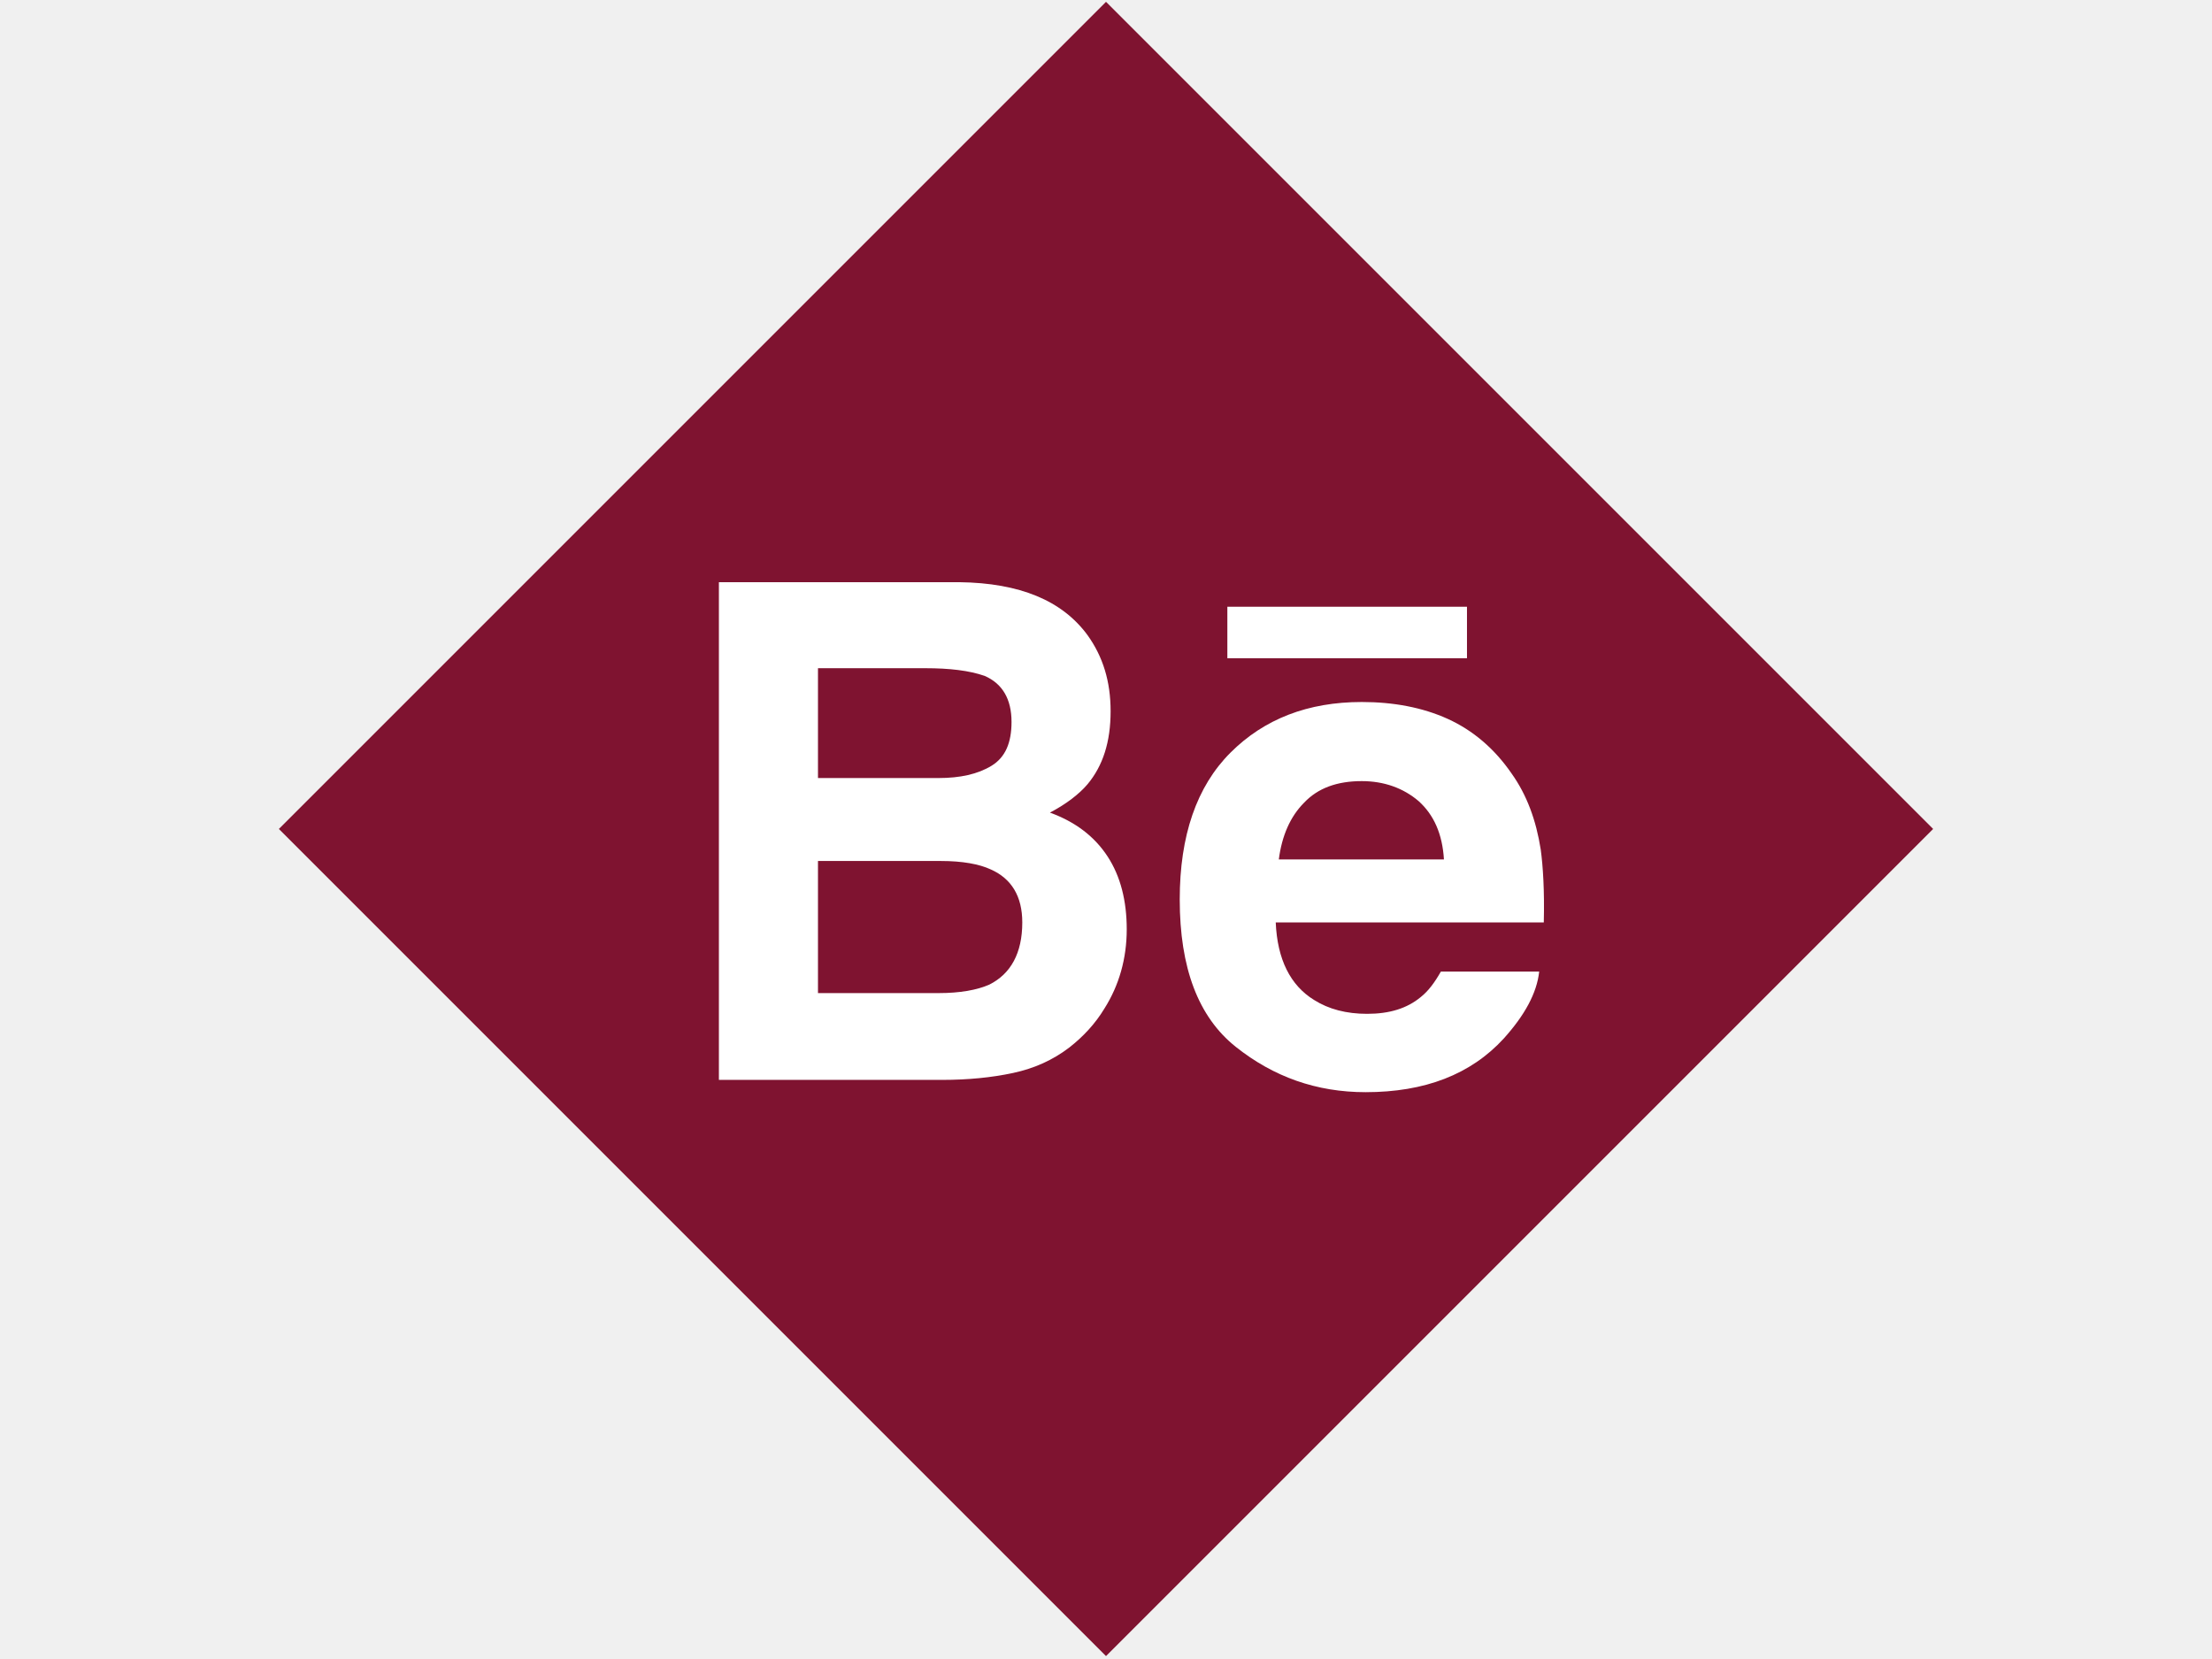
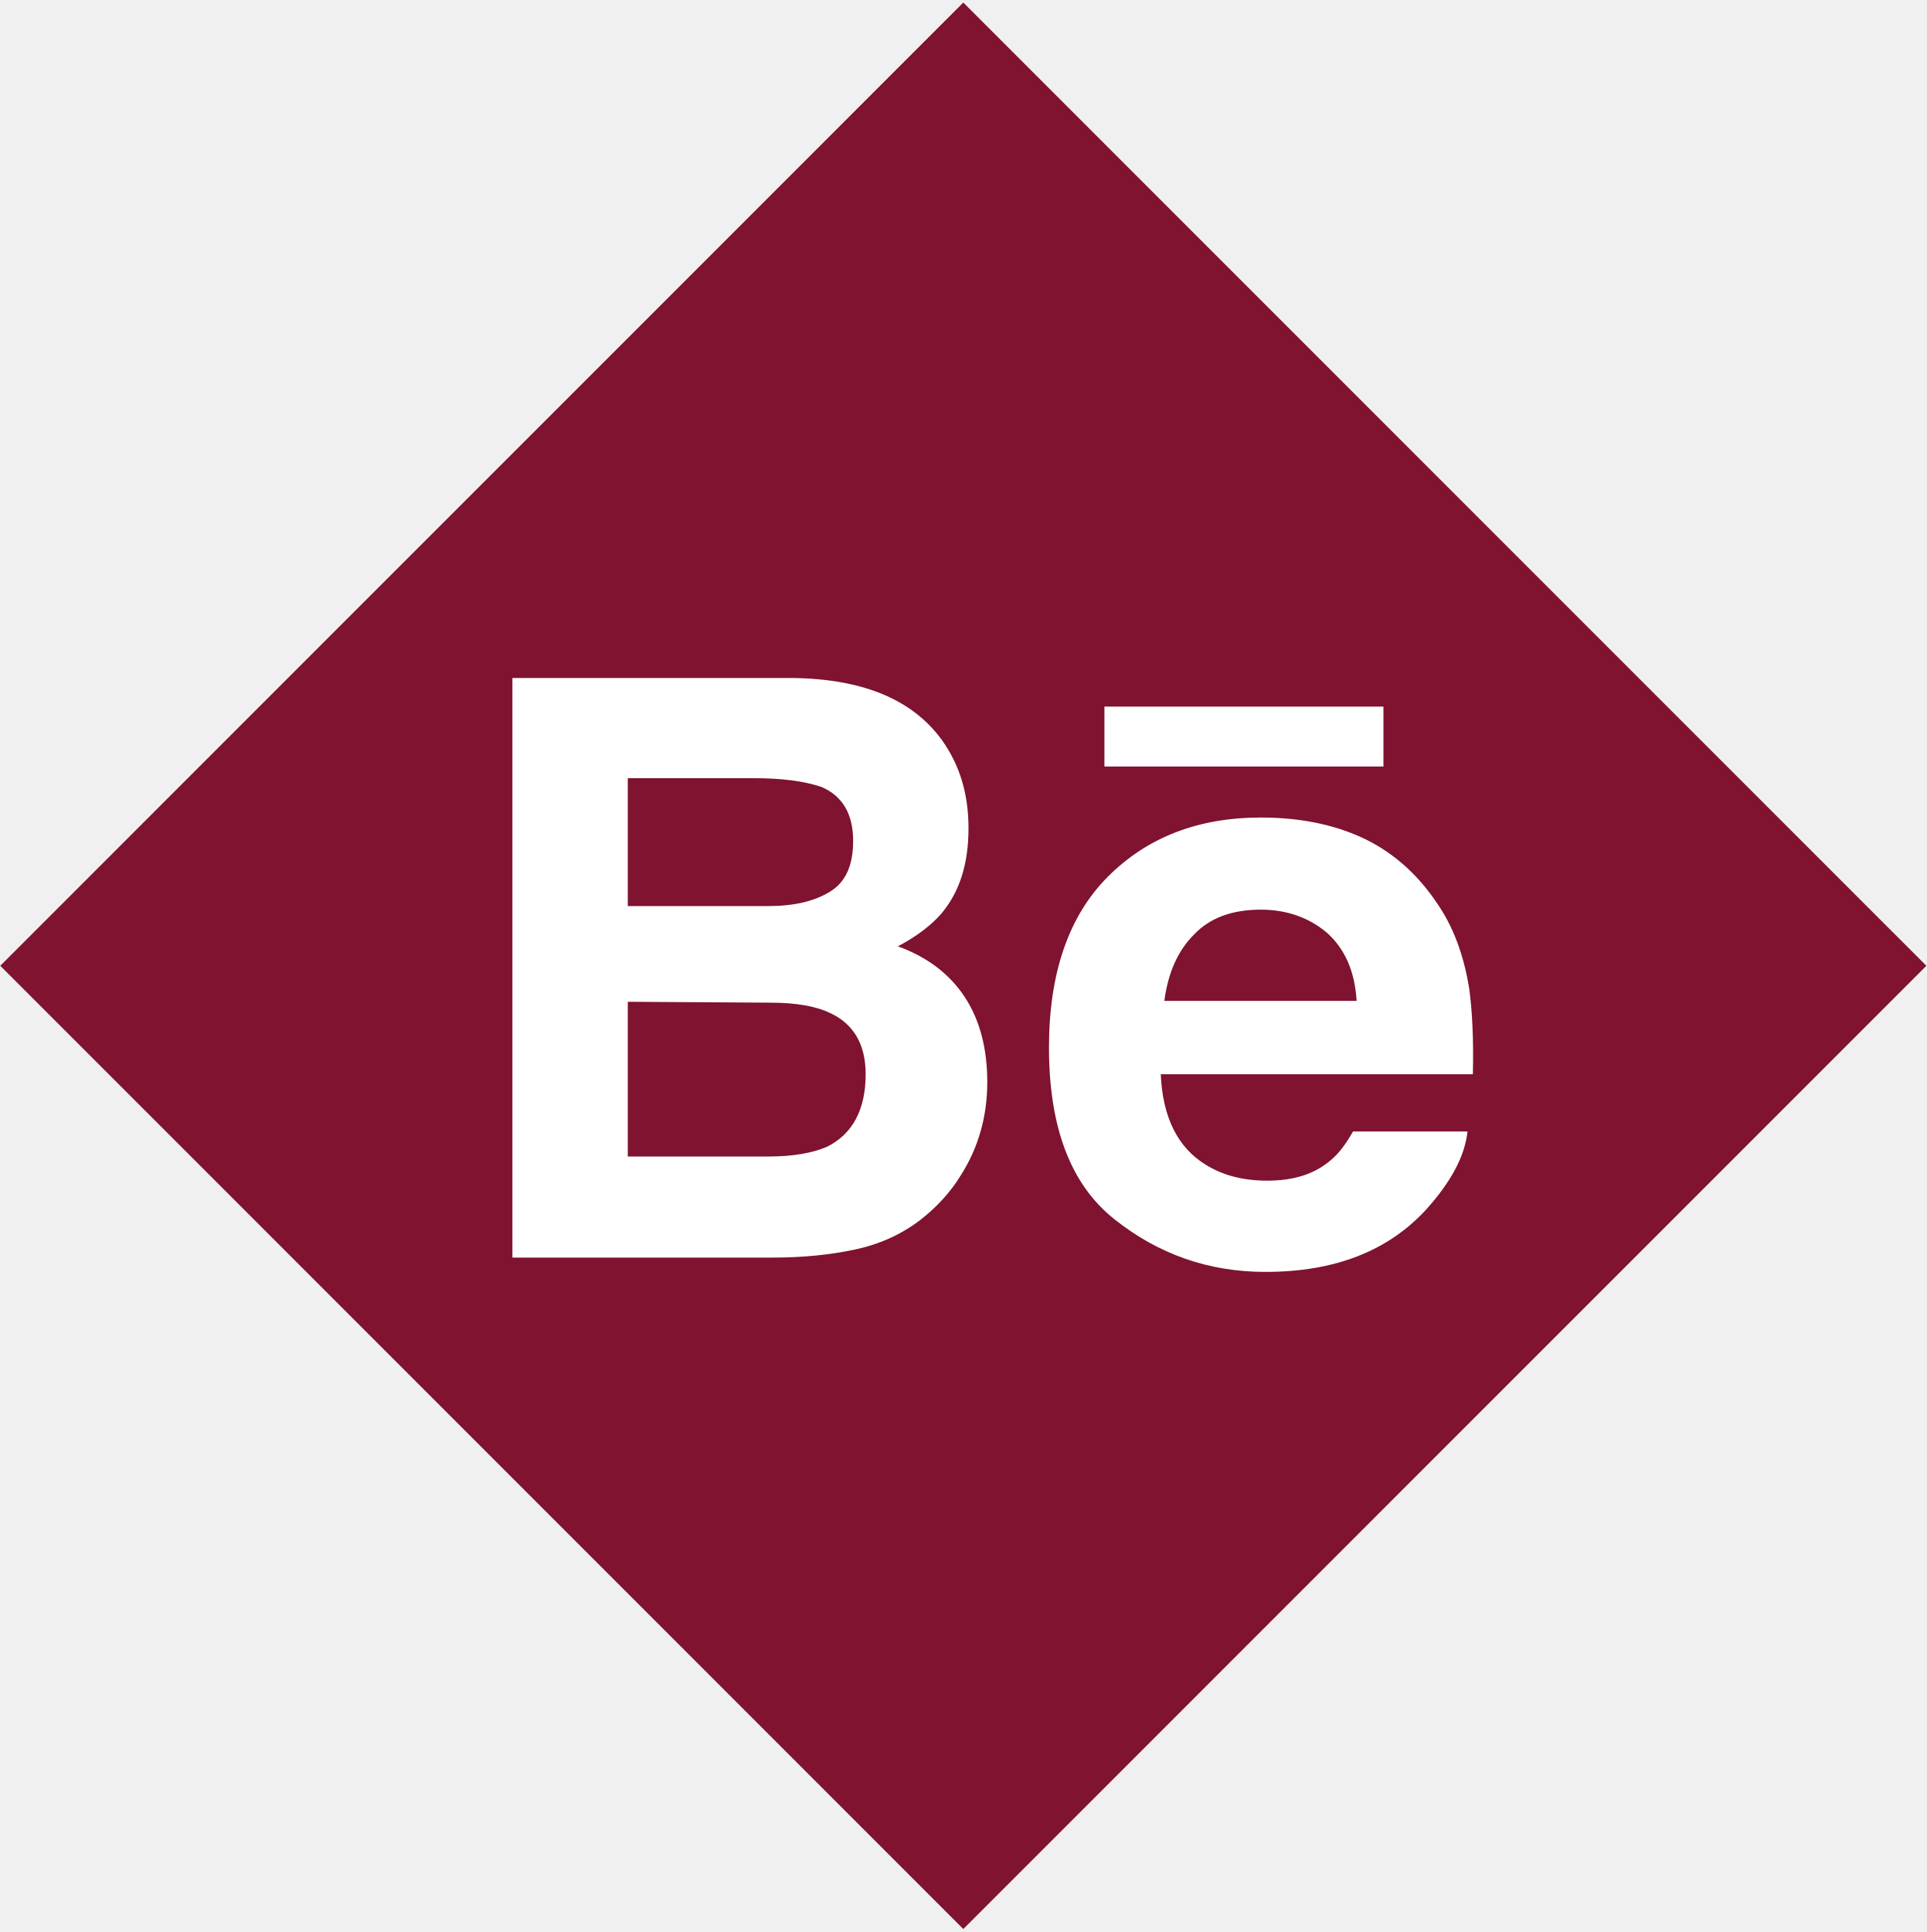
- <svg xmlns="http://www.w3.org/2000/svg" version="1.1" id="Layer_1" x="0px" y="0px" viewBox="0 0 288 216" enable-background="new 0 0 288 216" xml:space="preserve">
-   <rect x="67.9" y="31.9" transform="matrix(-0.7071 -0.7071 0.7071 -0.7071 169.4569 286.1884)" fill="#7F1330" width="152.3" height="152.3" />
+ <svg xmlns="http://www.w3.org/2000/svg" version="1.1" id="Layer_1" x="0px" y="0px" viewBox="36.3 0 215.4 216" enable-background="new 36.3 0 215.4 216" xml:space="preserve">
+   <rect x="67.9" y="31.8" transform="matrix(0.7071 0.7071 -0.7071 0.7071 118.494 -70.2128)" fill="#7F1330" width="152.3" height="152.3" />
  <g enable-background="new    ">
-     <path fill="#FFFFFF" d="M141.6,82.7c2,2.8,3,6,3,9.9c0,4-1,7.1-3,9.5c-1.1,1.3-2.8,2.6-4.9,3.7c3.3,1.2,5.8,3.1,7.5,5.7   c1.7,2.6,2.5,5.8,2.5,9.5c0,3.8-1,7.3-2.9,10.3c-1.2,2-2.8,3.7-4.6,5.1c-2.1,1.6-4.5,2.7-7.3,3.3c-2.8,0.6-5.9,0.9-9.2,0.9H93.6   V75.8h31.3C132.8,75.9,138.3,78.2,141.6,82.7z M106.5,87v14.3h15.7c2.8,0,5.1-0.5,6.9-1.6c1.8-1.1,2.6-3,2.6-5.7c0-3-1.2-5-3.5-6   c-2-0.7-4.6-1-7.7-1H106.5z M106.5,112v17.3h15.7c2.8,0,5-0.4,6.6-1.1c2.8-1.4,4.3-4.1,4.3-8.1c0-3.4-1.4-5.7-4.1-6.9   c-1.5-0.7-3.7-1.1-6.5-1.1H106.5z" />
-     <path fill="#FFFFFF" d="M188.5,93.6c3.3,1.5,6.1,3.9,8.3,7.1c2,2.8,3.2,6.1,3.8,9.9c0.3,2.2,0.5,5.4,0.4,9.5h-34.9   c0.2,4.8,1.9,8.2,5,10.1c1.9,1.2,4.2,1.8,6.9,1.8c2.9,0,5.2-0.7,7-2.2c1-0.8,1.8-1.9,2.6-3.3h12.8c-0.3,2.8-1.9,5.7-4.6,8.7   c-4.3,4.7-10.3,7-18,7c-6.4,0-12-2-16.9-5.9s-7.3-10.3-7.3-19.2c0-8.3,2.2-14.7,6.6-19.1c4.4-4.4,10.1-6.6,17.1-6.6   C181.4,91.4,185.2,92.1,188.5,93.6z M159.8,79h31.2v6.7h-31.2V79z M169.8,104.5c-1.8,1.8-2.9,4.3-3.3,7.4H188   c-0.2-3.3-1.3-5.8-3.3-7.6c-2-1.7-4.5-2.6-7.4-2.6C174.1,101.7,171.6,102.6,169.8,104.5z" />
+     <path fill="#FFFFFF" d="M141.6,82.7c2,2.8,3,6,3,9.9c0,4-1,7.1-3,9.5c-1.1,1.3-2.8,2.6-4.9,3.7c3.3,1.2,5.8,3.1,7.5,5.7   s2.5,5.8,2.5,9.5c0,3.8-1,7.3-2.9,10.3c-1.2,2-2.8,3.7-4.6,5.1c-2.1,1.6-4.5,2.7-7.3,3.3s-5.9,0.9-9.2,0.9H93.6V75.8h31.3   C132.8,75.9,138.3,78.2,141.6,82.7z M106.5,87v14.3h15.7c2.8,0,5.1-0.5,6.9-1.6c1.8-1.1,2.6-3,2.6-5.7c0-3-1.2-5-3.5-6   c-2-0.7-4.6-1-7.7-1C120.5,87,106.5,87,106.5,87z M106.5,112v17.3h15.7c2.8,0,5-0.4,6.6-1.1c2.8-1.4,4.3-4.1,4.3-8.1   c0-3.4-1.4-5.7-4.1-6.9c-1.5-0.7-3.7-1.1-6.5-1.1L106.5,112L106.5,112z" />
+     <path fill="#FFFFFF" d="M188.5,93.6c3.3,1.5,6.1,3.9,8.3,7.1c2,2.8,3.2,6.1,3.8,9.9c0.3,2.2,0.5,5.4,0.4,9.5h-34.9   c0.2,4.8,1.9,8.2,5,10.1c1.9,1.2,4.2,1.8,6.9,1.8c2.9,0,5.2-0.7,7-2.2c1-0.8,1.8-1.9,2.6-3.3h12.8c-0.3,2.8-1.9,5.7-4.6,8.7   c-4.3,4.7-10.3,7-18,7c-6.4,0-12-2-16.9-5.9s-7.3-10.3-7.3-19.2c0-8.3,2.2-14.7,6.6-19.1c4.4-4.4,10.1-6.6,17.1-6.6   C181.4,91.4,185.2,92.1,188.5,93.6z M159.8,79H191v6.7h-31.2V79z M169.8,104.5c-1.8,1.8-2.9,4.3-3.3,7.4H188   c-0.2-3.3-1.3-5.8-3.3-7.6c-2-1.7-4.5-2.6-7.4-2.6C174.1,101.7,171.6,102.6,169.8,104.5z" />
  </g>
</svg>
